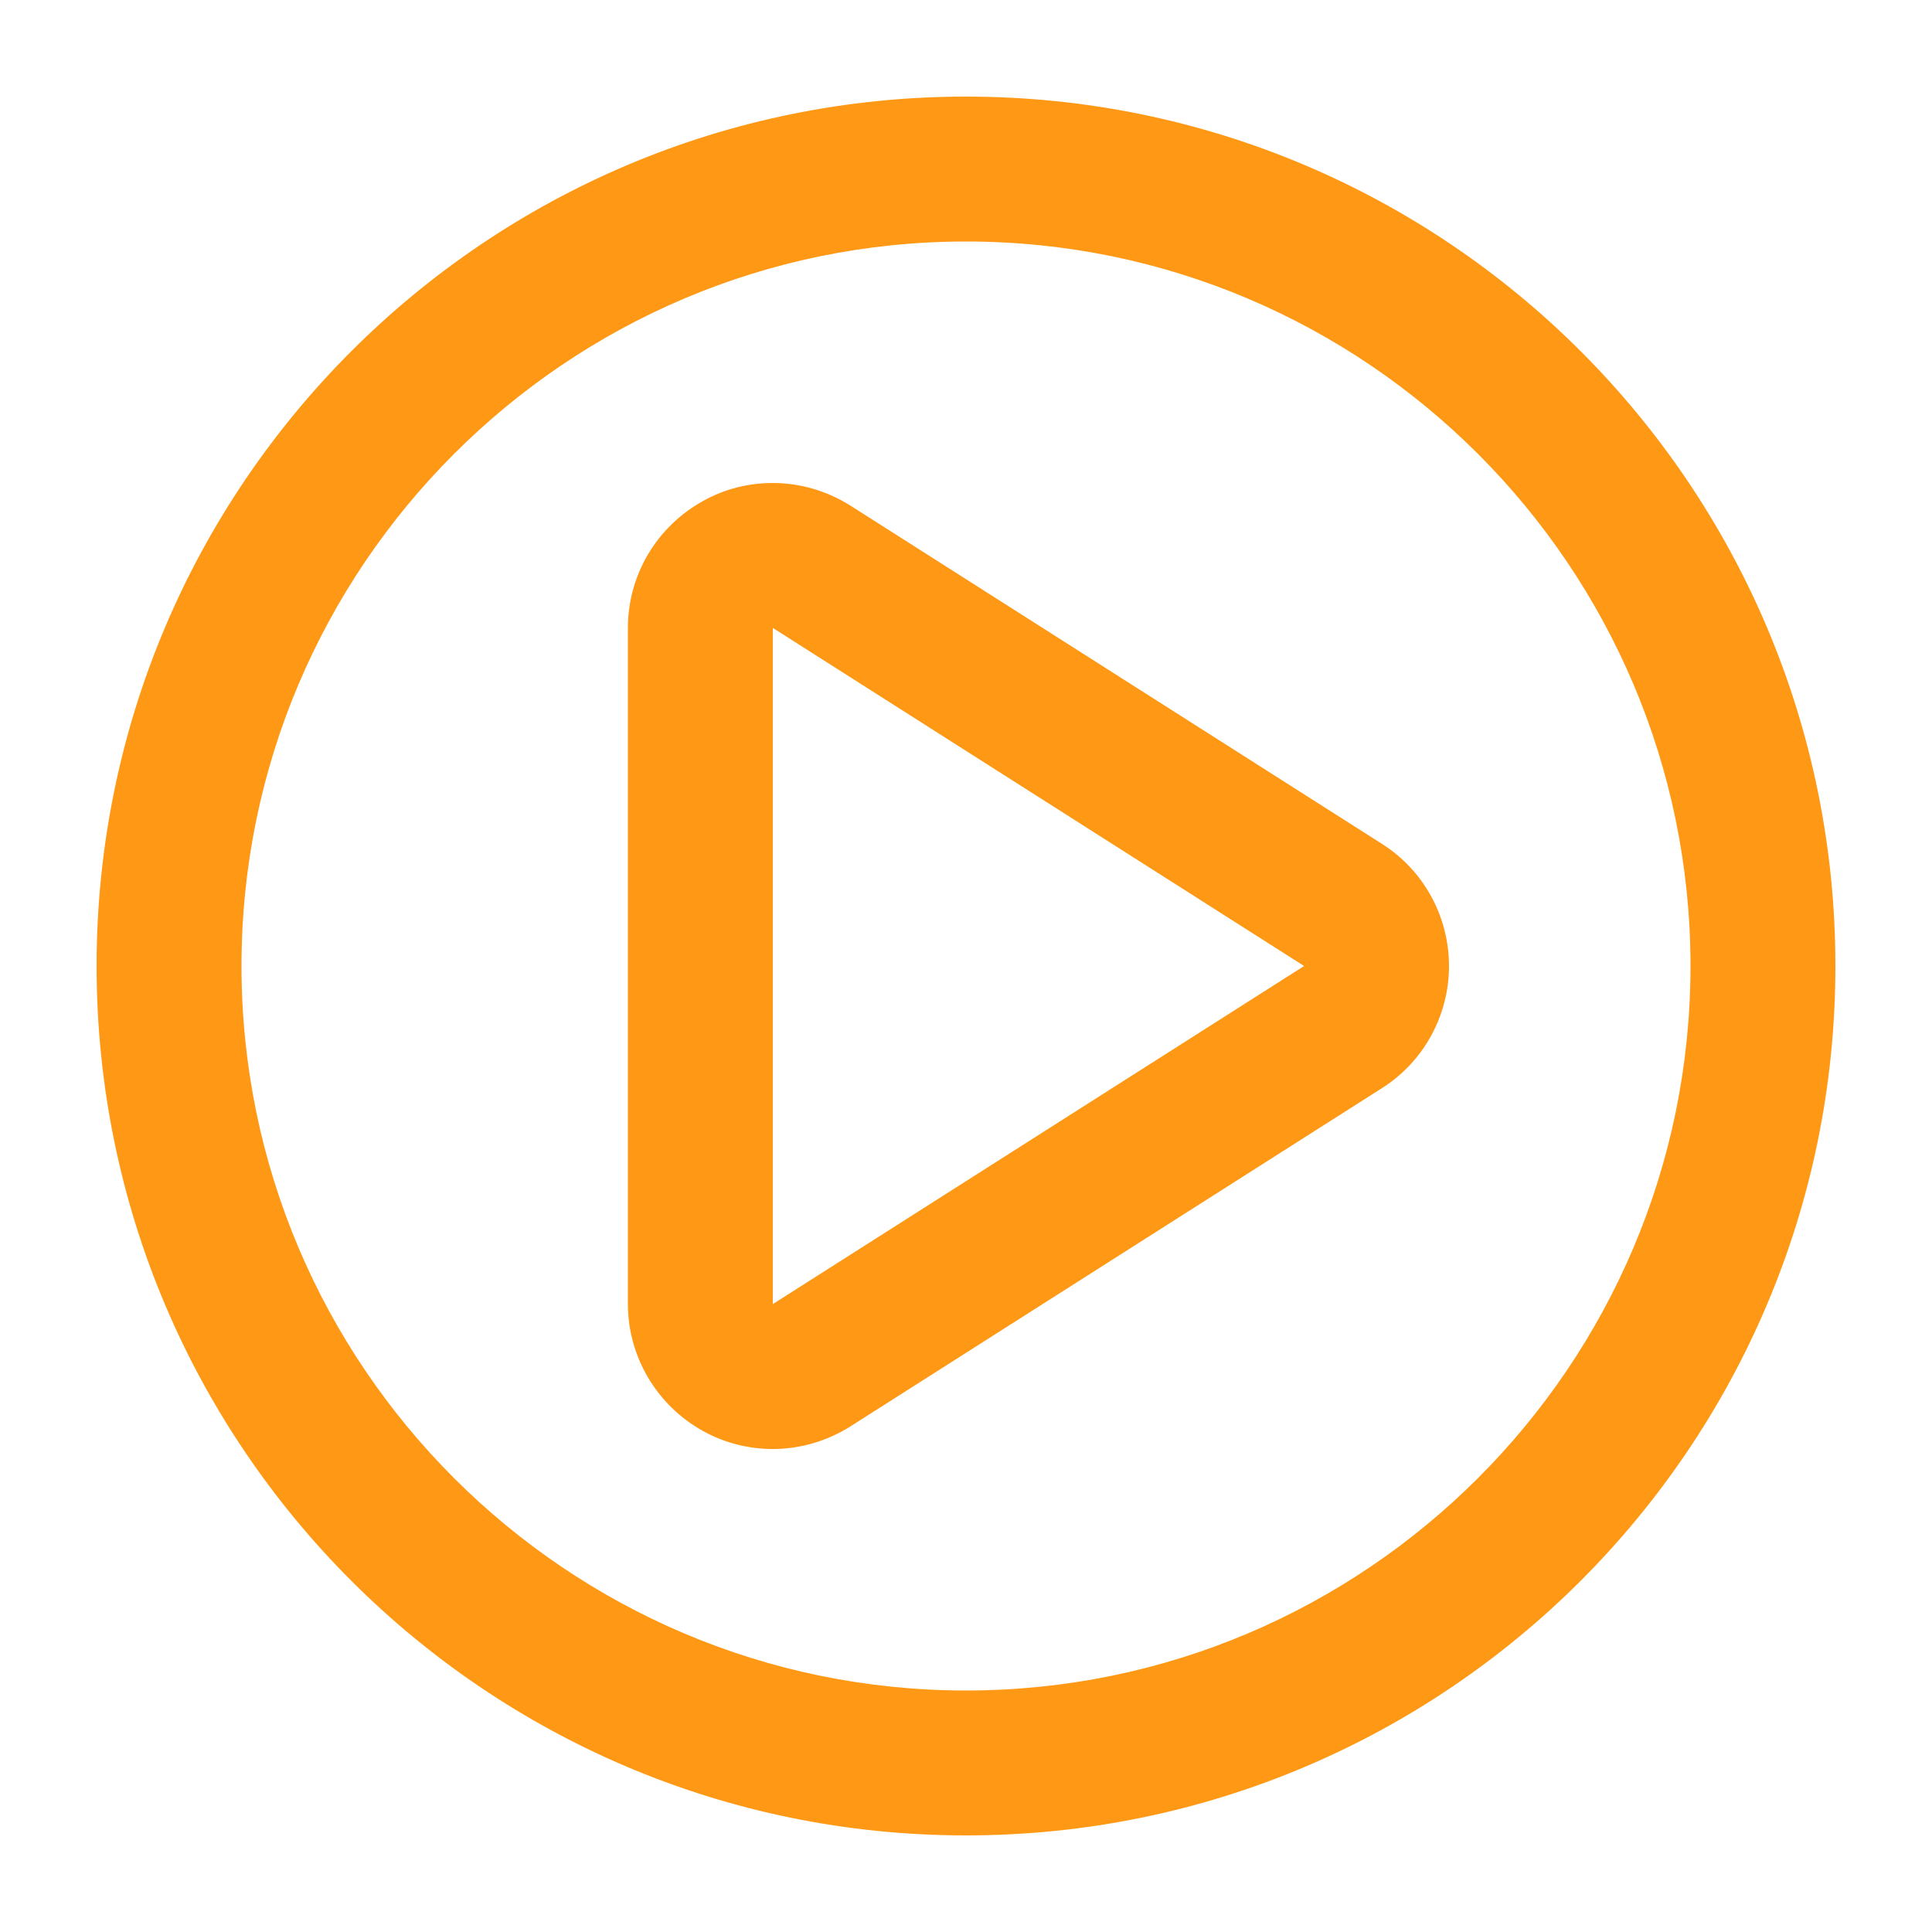
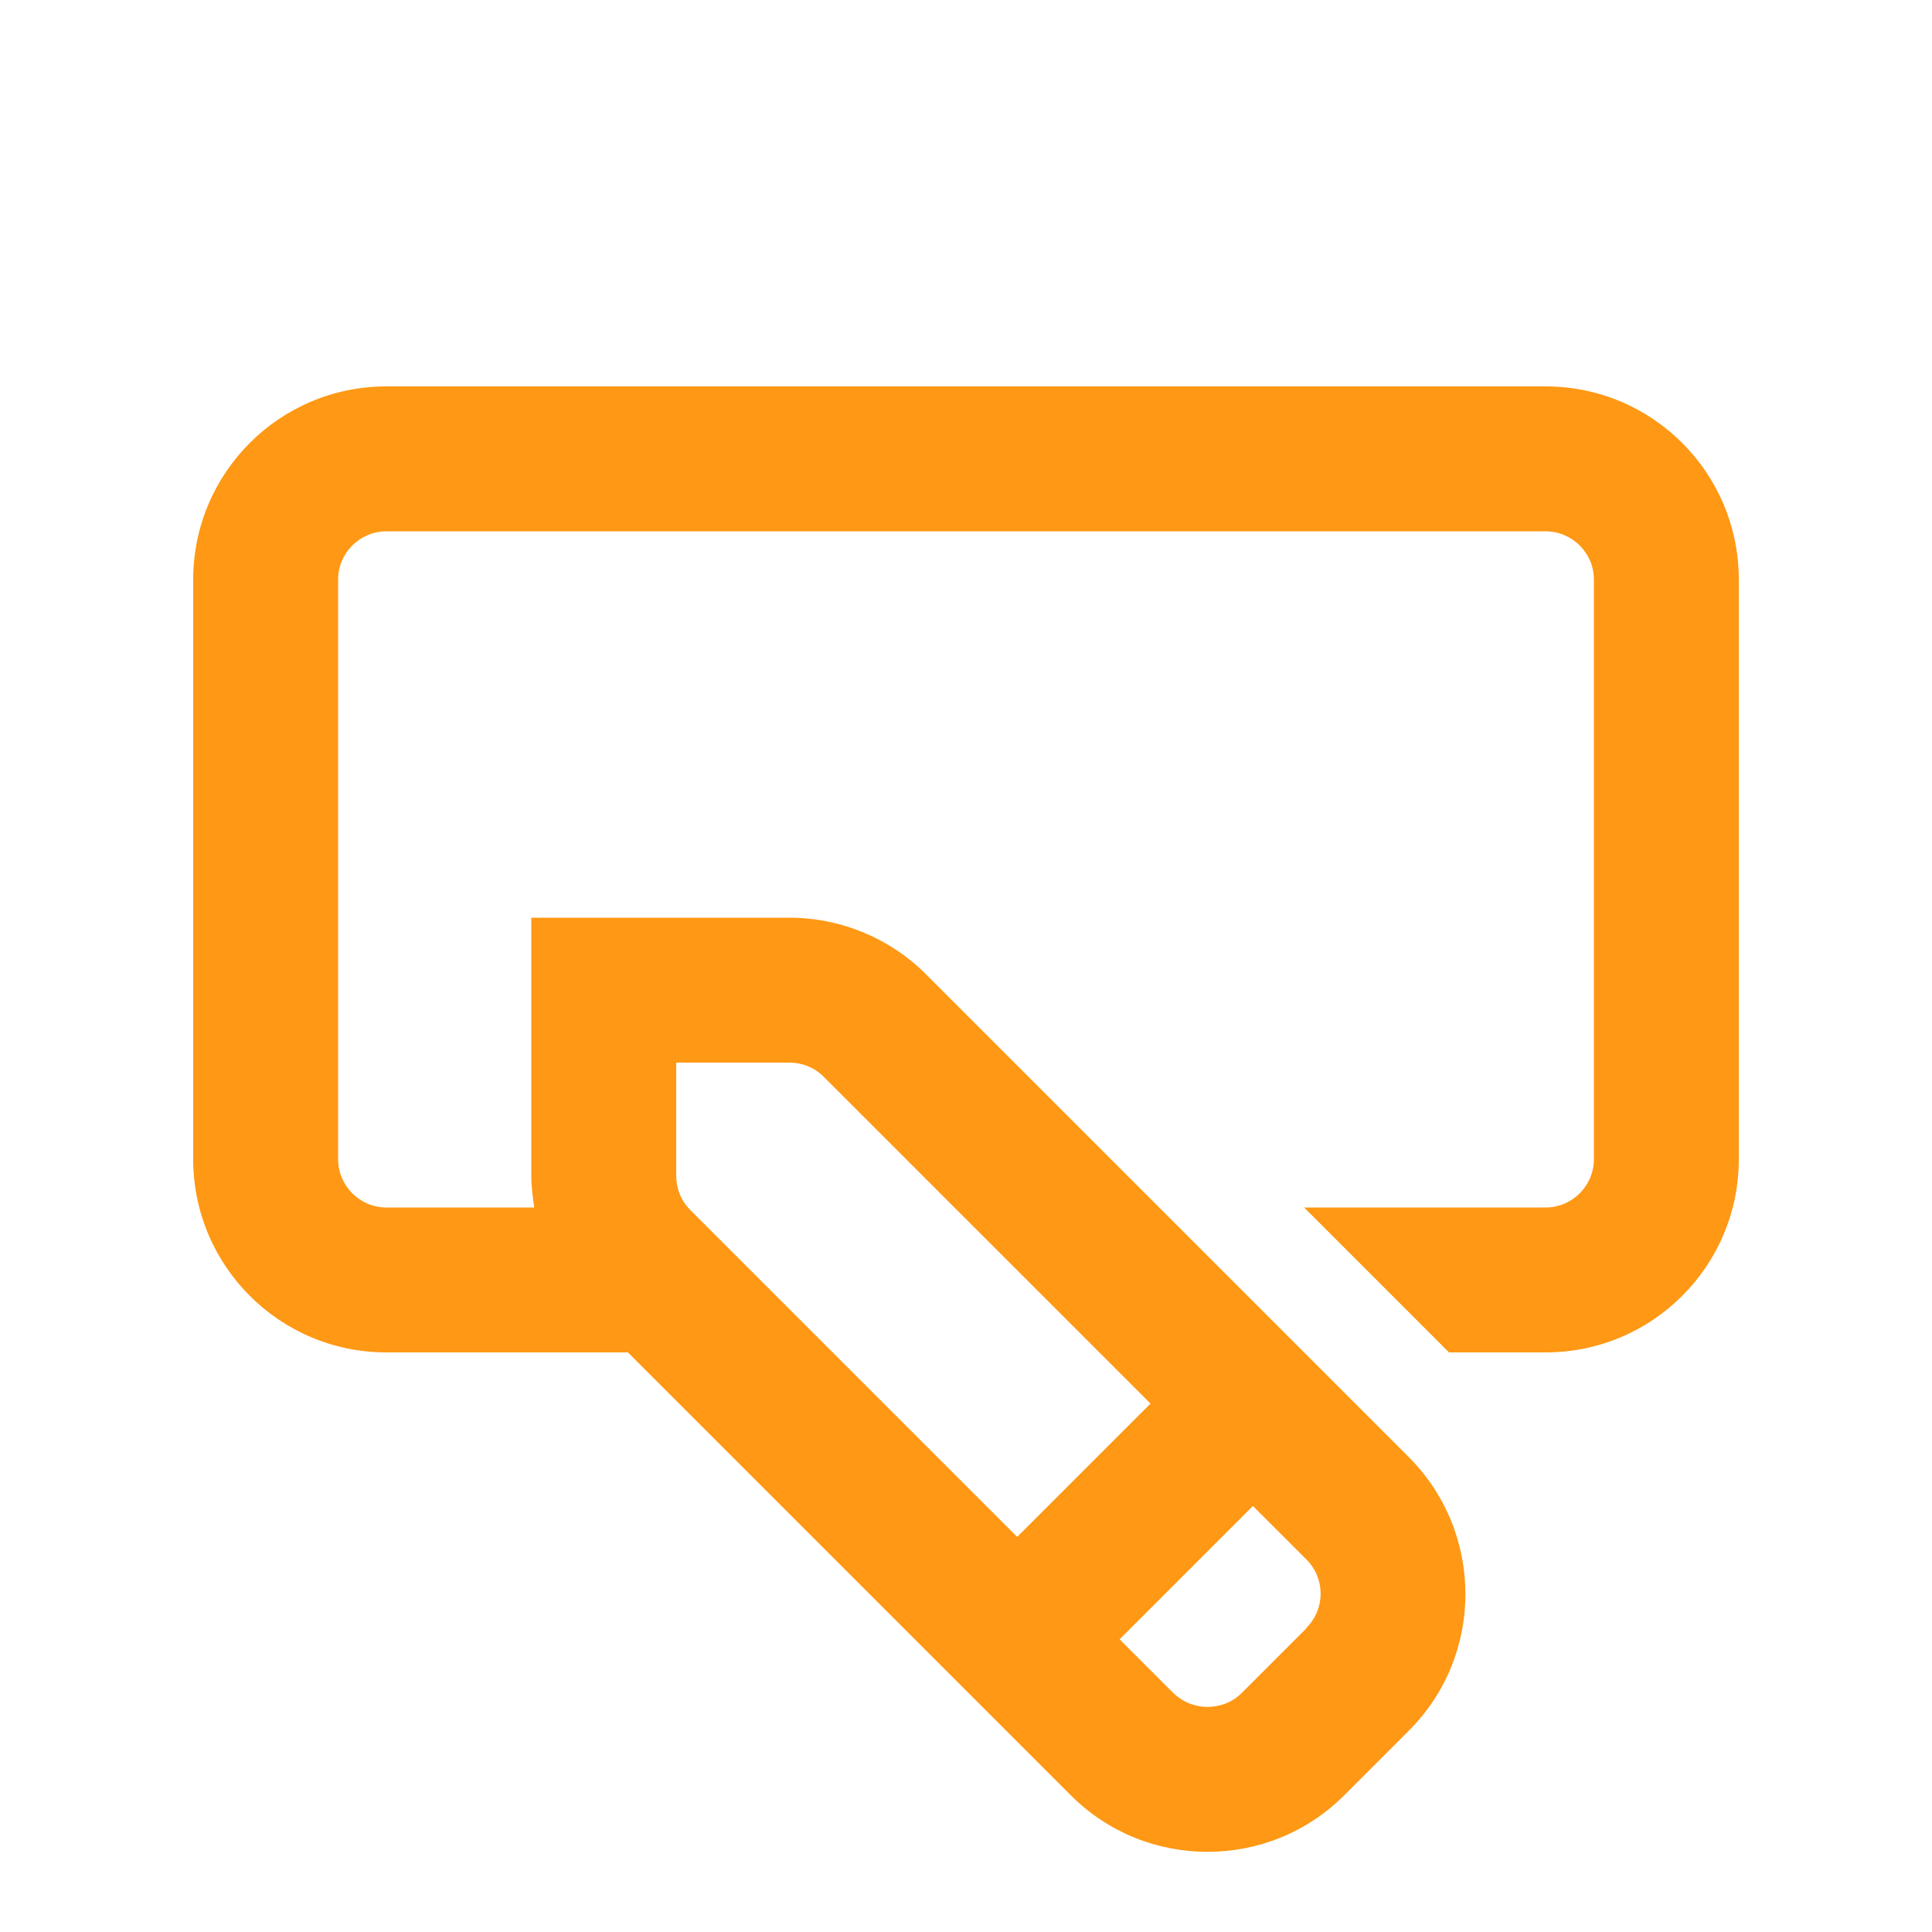
<svg xmlns="http://www.w3.org/2000/svg" width="40" height="40" viewBox="0 0 40 40" fill="none">
-   <path d="M20 2C10.06 2 2 10.06 2 20C2 29.94 10.06 38 20 38C29.94 38 38 29.94 38 20C38 10.06 29.94 2 20 2ZM20 35C11.73 35 5 28.27 5 20C5 11.73 11.73 5 20 5C28.27 5 35 11.73 35 20C35 28.27 28.27 35 20 35ZM28.61 17.47L17.61 10.47C17.12 10.16 16.56 10 16 10C15.5 10 15.01 10.12 14.56 10.37C13.6 10.9 13 11.9 13 13V27C13 28.09 13.6 29.1 14.56 29.63C15.01 29.88 15.51 30 16 30C16.56 30 17.12 29.84 17.61 29.53L28.61 22.53C29.48 21.98 30 21.02 30 20C30 18.98 29.48 18.02 28.61 17.47ZM16 27V13L27 20L16 27Z" fill="#FF9814" />
+   <path d="M32 8H8C5.79 8 4 9.79 4 12V24C4 26.21 5.79 28 8 28H13L22.17 37.17C22.95 37.95 23.97 38.34 25 38.34C26.03 38.34 27.05 37.95 27.83 37.17L29.17 35.83C30.73 34.27 30.73 31.74 29.17 30.17L19.17 20.17C18.42 19.42 17.4 19 16.34 19H11V24.34C11 24.56 11.03 24.78 11.06 25H8C7.45 25 7 24.55 7 24V12C7 11.45 7.45 11 8 11H32C32.55 11 33 11.45 33 12V24C33 24.55 32.55 25 32 25H27L30 28H32C34.21 28 36 26.21 36 24V12C36 9.79 34.21 8 32 8ZM27.05 33.71L25.71 35.05C25.46 35.3 25.16 35.34 25 35.34C24.84 35.34 24.55 35.3 24.29 35.05L23.18 33.94L25.94 31.18L27.05 32.29C27.44 32.68 27.44 33.31 27.05 33.7V33.71ZM14 22H16.34C16.61 22 16.86 22.1 17.05 22.29L23.82 29.06L21.06 31.82L14.29 25.05C14.1 24.86 14 24.61 14 24.34V22Z" fill="#FF9814" />
</svg>
